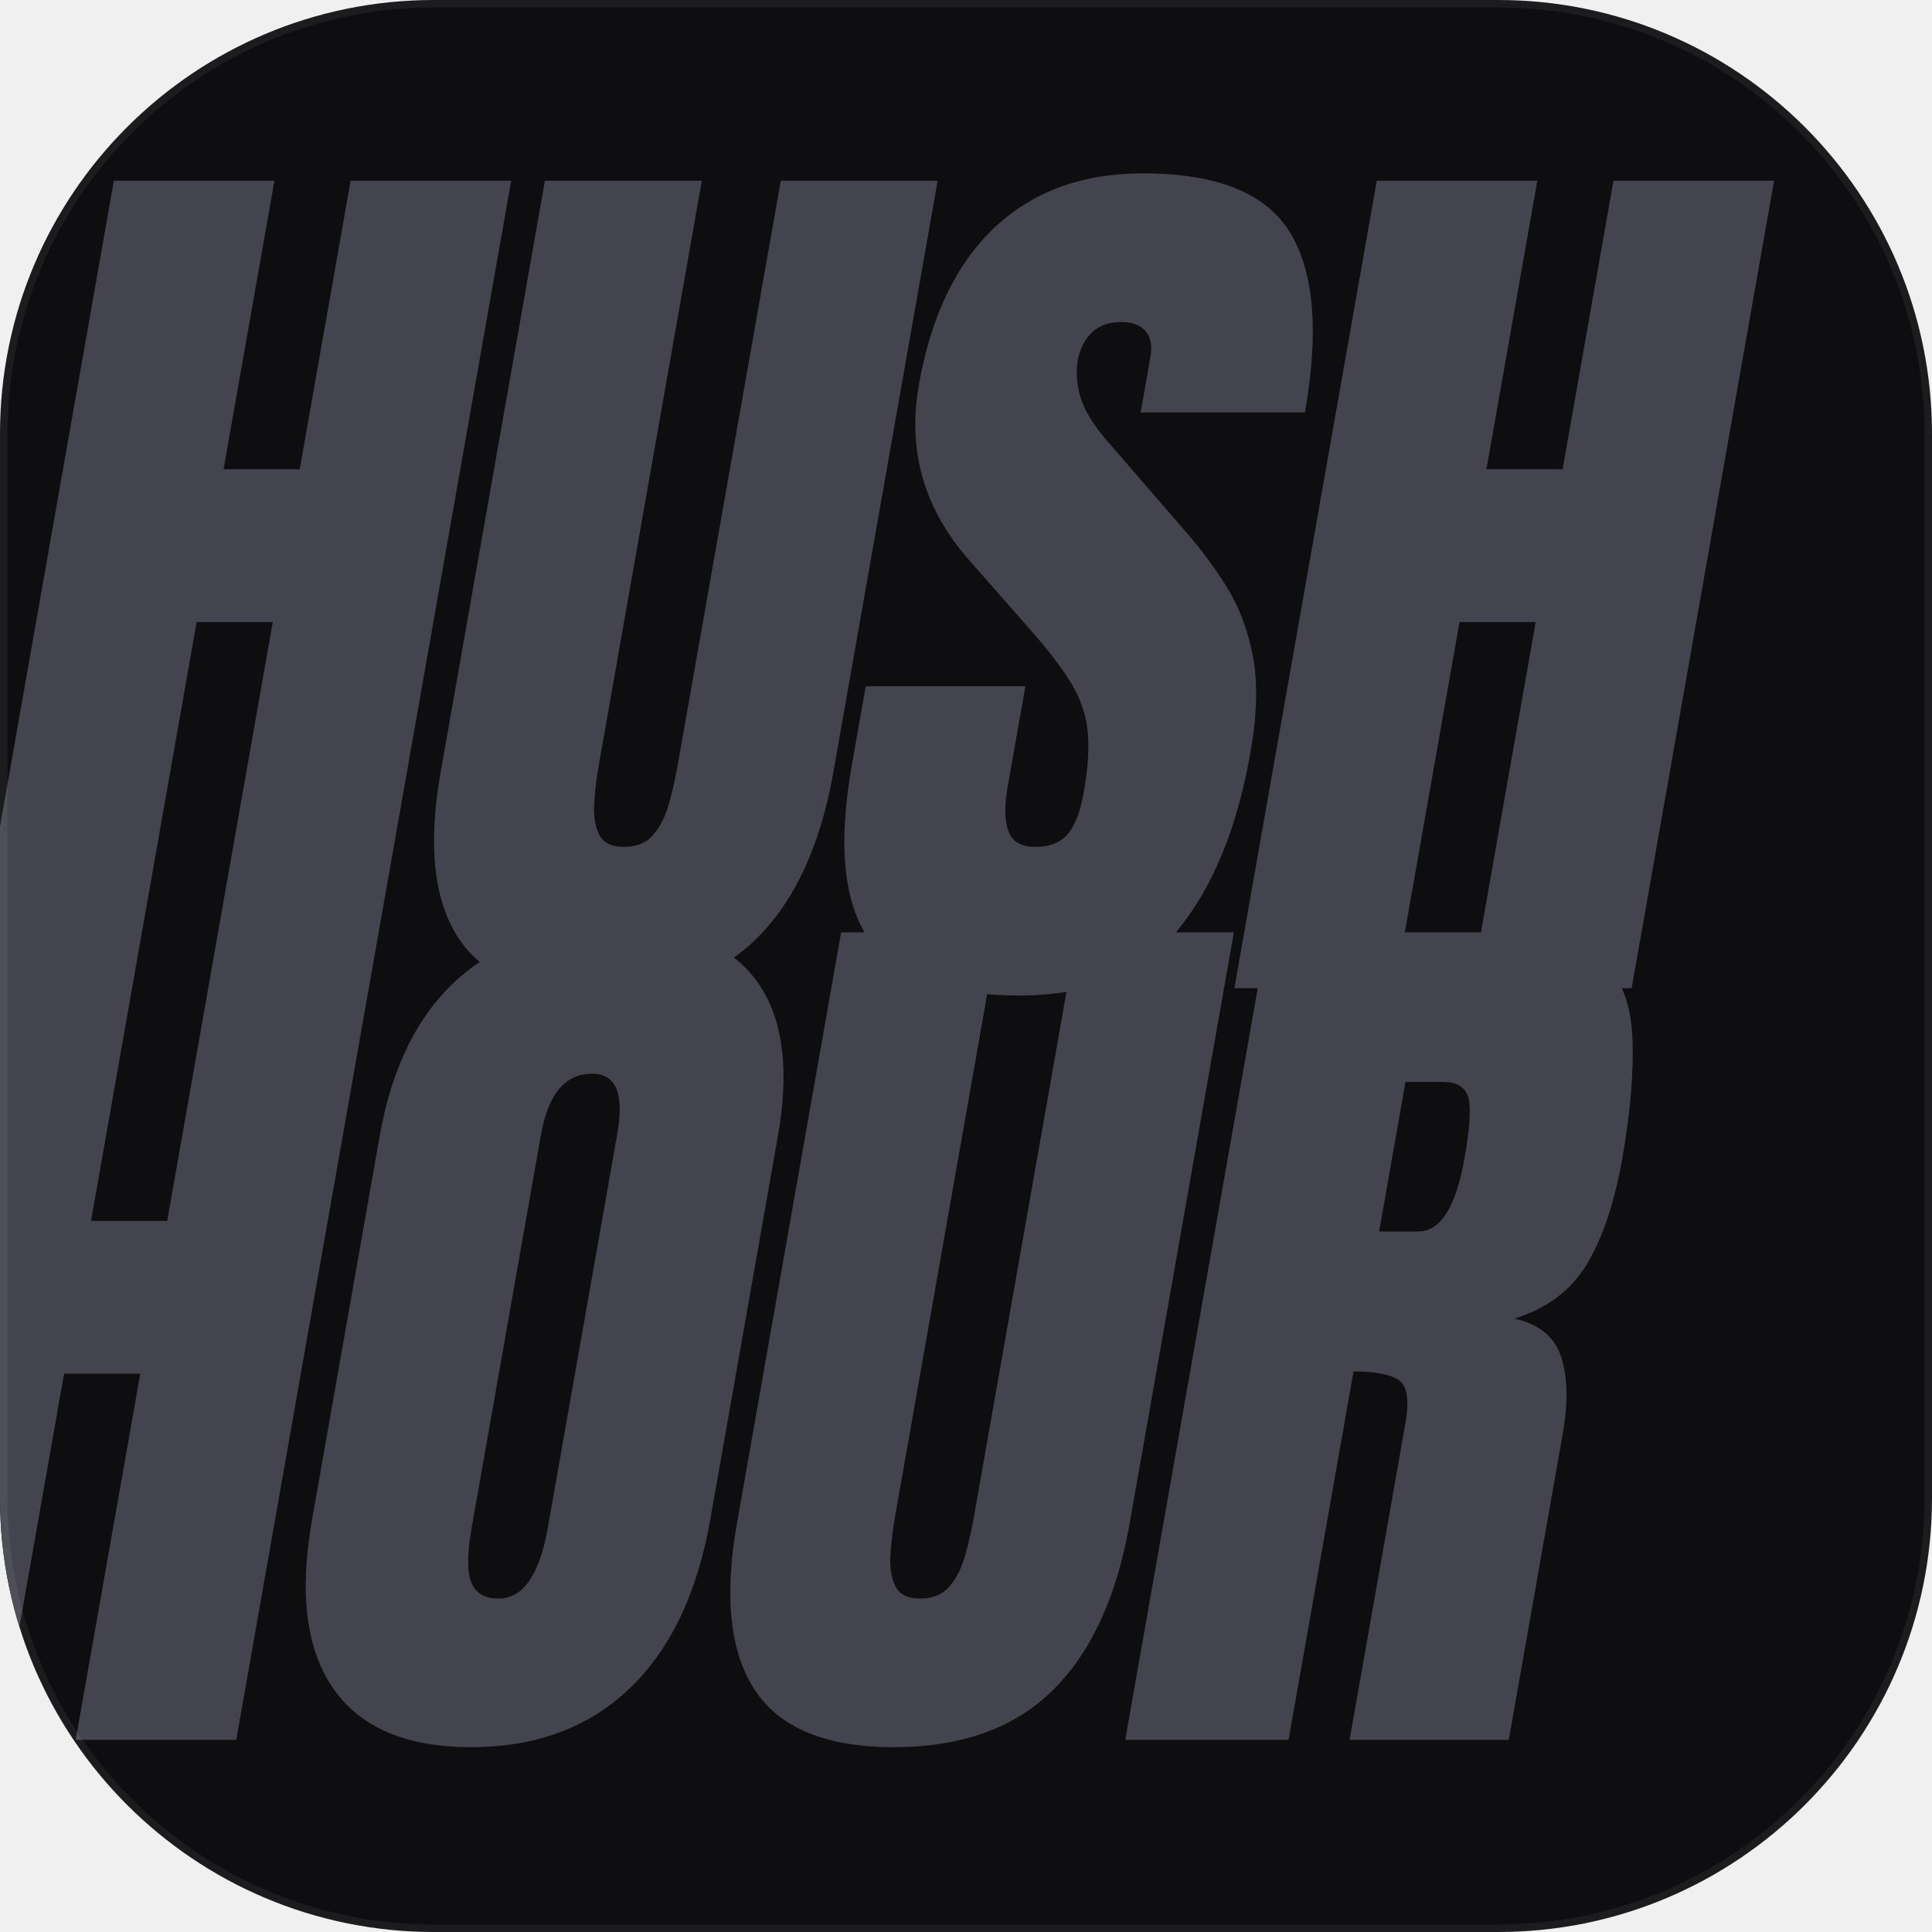
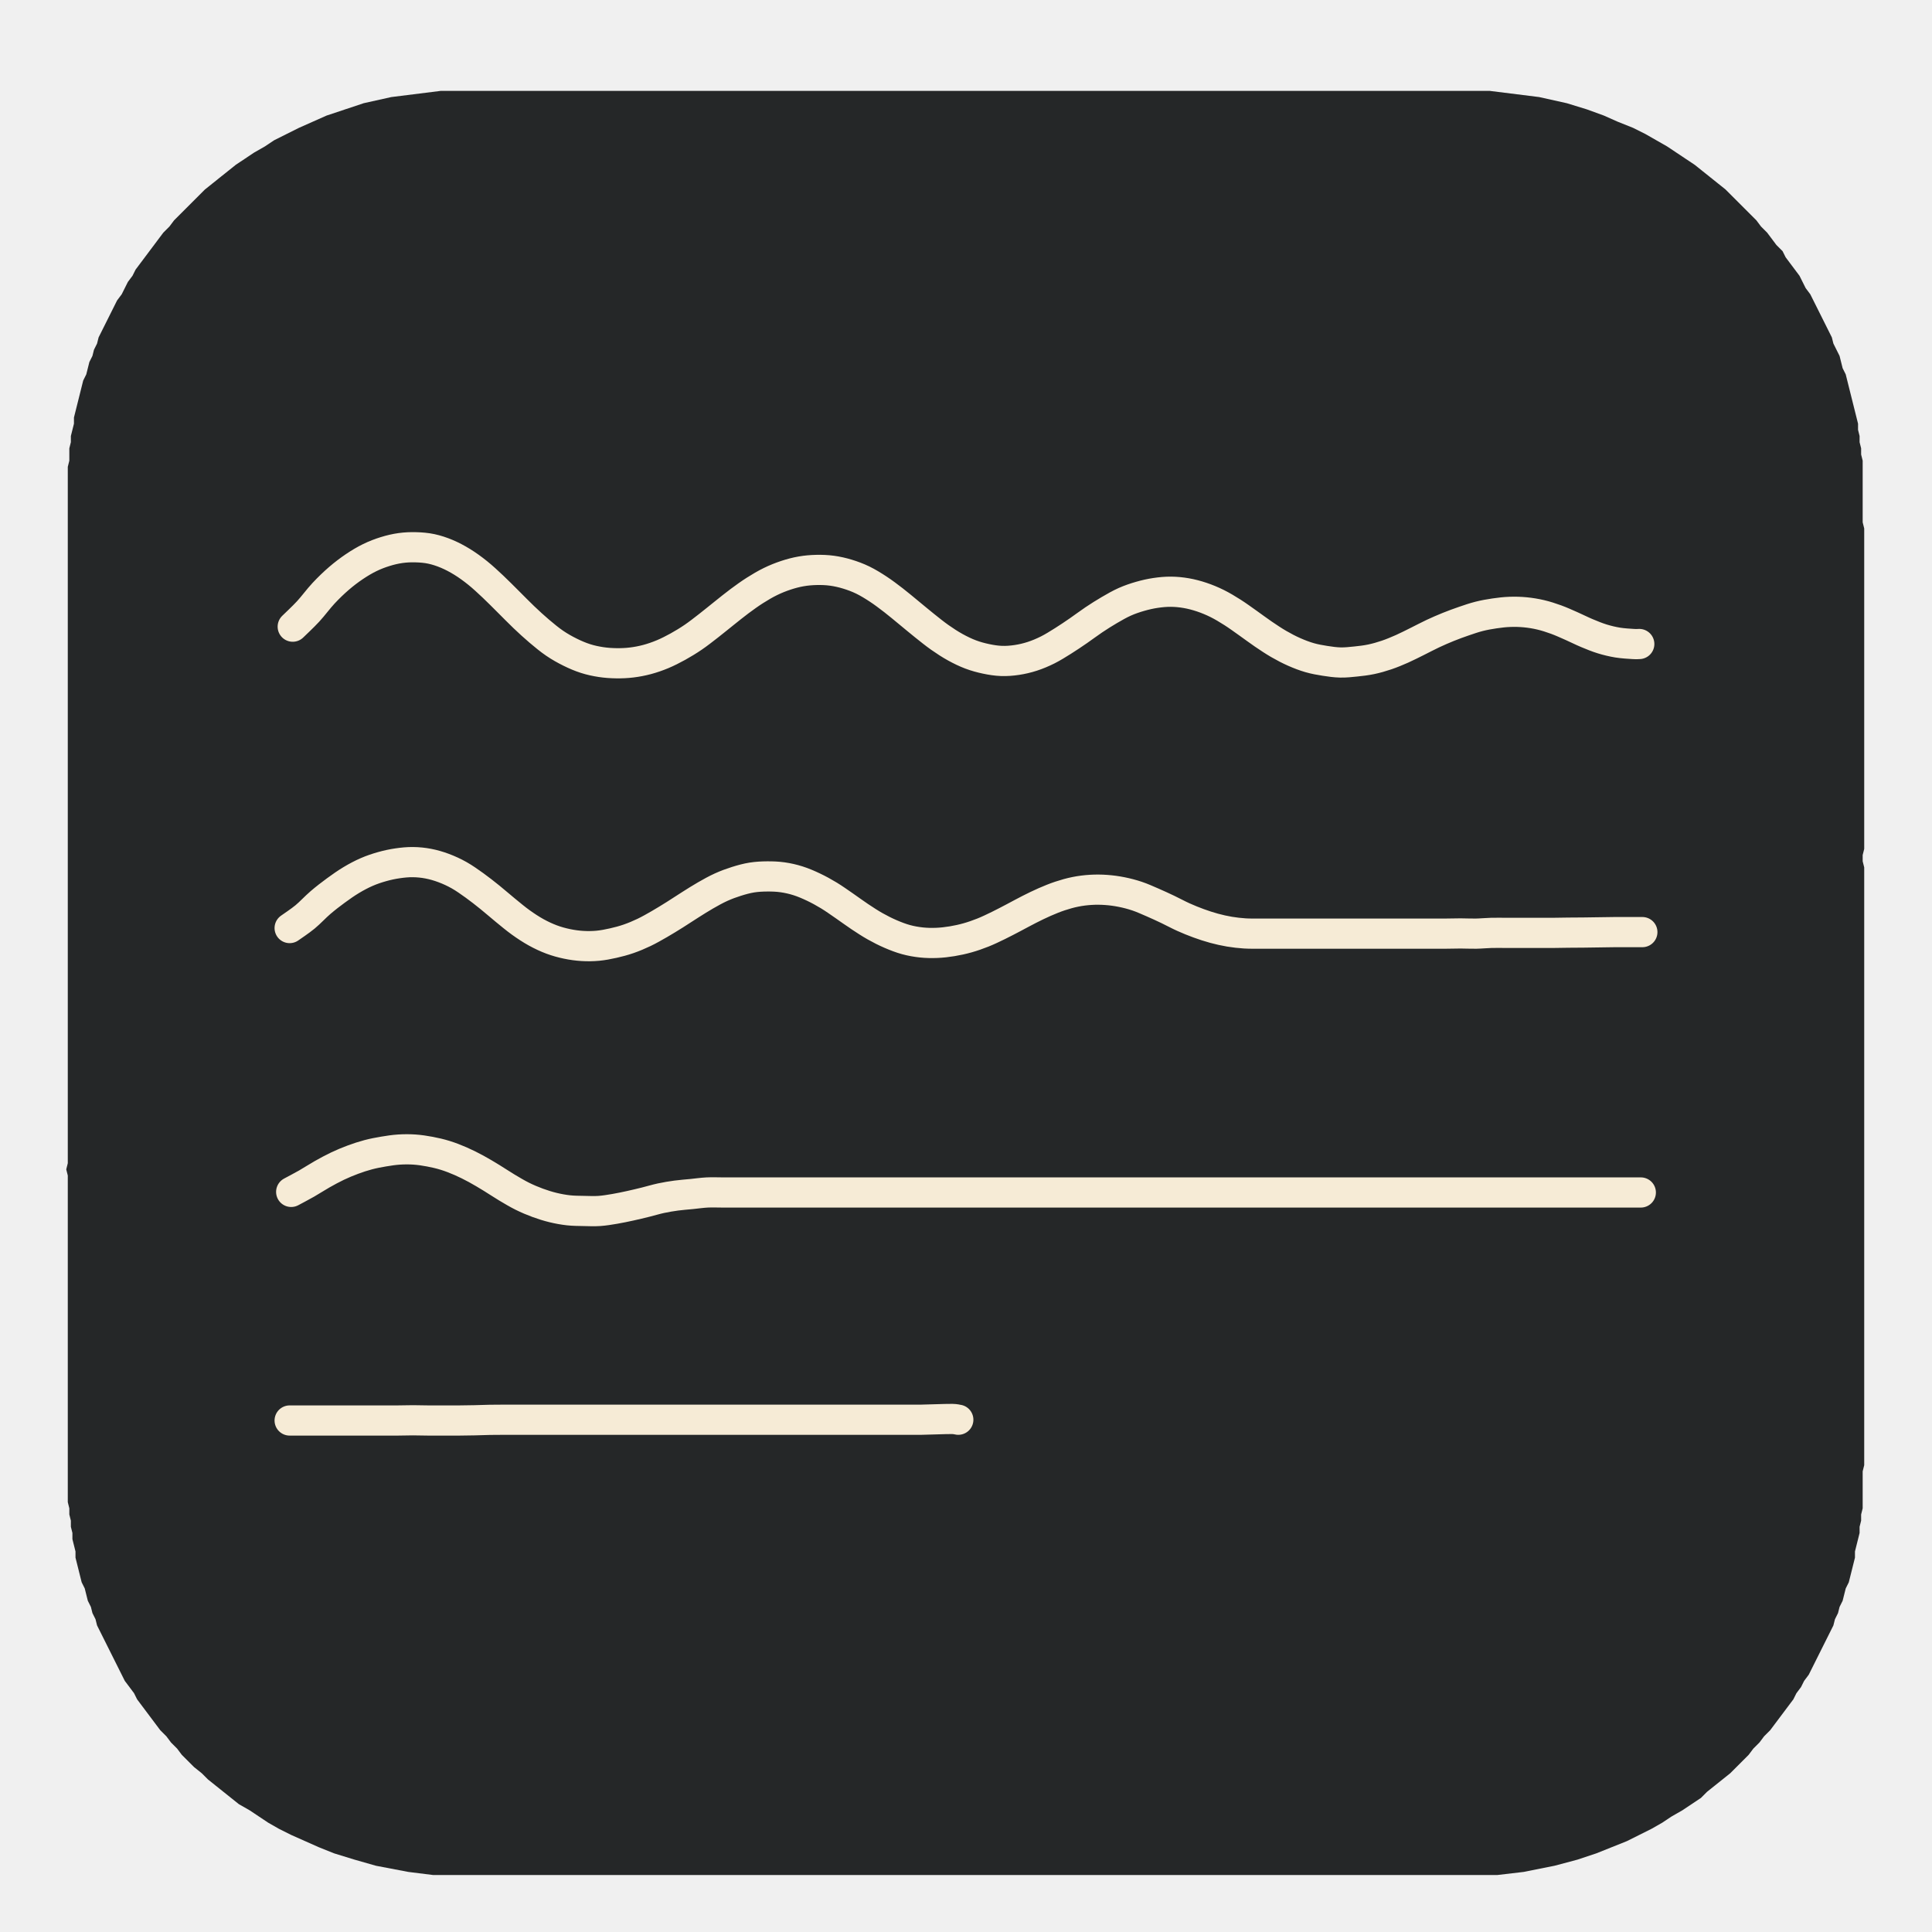
- <svg xmlns="http://www.w3.org/2000/svg" width="512" height="512" viewBox="0 0 512 512">
-   <defs>
-     <clipPath id="t">
-       <rect width="512" height="512" rx="115" />
-     </clipPath>
-   </defs>
-   <rect width="512" height="512" rx="115" fill="#0E0E10" />
-   <path clip-path="url(#t)" fill="#44444E" d="M 35,261.87 H -7.55 L 30.18,47.89 H 72.73 L 59.25,124.36 H 79.43 L 92.92,47.89 h 42.55 L 97.74,261.87 H 55.18 L 72.29,164.85 H 52.11 Z m 123.38,1.95 v 0 q -26.75,0 -36.75,-15.02 -10,-15.01 -4.85,-44.19 v 0 L 144.41,47.89 h 41.58 l -27.33,155.02 q -0.94,5.34 -1.2,10.27 -0.26,4.92 1.37,8.08 1.63,3.17 6.49,3.17 v 0 q 4.99,0 7.72,-3.11 2.74,-3.1 4.16,-8.08 1.43,-4.99 2.37,-10.33 v 0 L 206.91,47.89 h 41.58 l -27.64,156.72 q -5.14,29.18 -20.43,44.19 -15.3,15.02 -42.04,15.02 z m 111.8,0 v 0 q -29.3,0 -39.68,-14.59 -10.38,-14.59 -4.76,-46.45 v 0 l 3.69,-20.91 h 42.31 l -4.72,26.75 q -1.3,7.42 0.2,11.61 1.51,4.2 7.11,4.2 v 0 q 5.83,0 8.68,-3.41 2.85,-3.4 4.22,-11.18 v 0 q 1.74,-9.85 0.96,-16.48 -0.77,-6.63 -4.51,-12.64 -3.75,-6.02 -10.84,-14.05 v 0 l -16,-18.23 Q 238.9,128.13 243.51,101.99 v 0 q 4.83,-27.35 20.06,-41.7 15.24,-14.35 39.31,-14.35 v 0 q 29.42,0 39,15.69 9.57,15.68 3.94,47.66 v 0 h -43.53 l 2.59,-14.71 q 0.77,-4.38 -1.29,-6.81 -2.06,-2.43 -6.32,-2.43 v 0 q -5.1,0 -7.98,2.85 -2.87,2.86 -3.67,7.36 v 0 q -0.79,4.5 0.72,9.72 1.51,5.23 7.48,12.04 v 0 l 20.5,23.71 q 6.18,7.05 10.99,14.89 4.82,7.85 6.76,18.24 1.93,10.4 -0.7,25.35 v 0 q -5.32,30.15 -19.46,47.24 -14.13,17.08 -41.73,17.08 z m 99.5,-1.95 H 327.12 L 364.86,47.89 h 42.55 l -13.49,76.47 h 20.19 l 13.48,-76.47 h 42.56 l -37.74,213.98 h -42.55 l 17.11,-97.02 H 386.79 Z M -0.12,461.07 H -42.68 L -4.95,247.09 h 42.56 l -13.49,76.47 h 20.19 l 13.48,-76.47 h 42.55 L 62.61,461.07 H 20.06 L 37.17,364.05 H 16.98 Z m 124.95,1.95 v 0 q -25.65,0 -36.47,-15.5 -10.83,-15.51 -5.66,-44.81 v 0 l 17.92,-101.64 q 4.85,-27.48 20.79,-41.7 15.94,-14.23 41.84,-14.23 v 0 q 25.9,0 36.82,14.23 10.93,14.22 6.08,41.7 v 0 l -17.92,101.64 q -5.16,29.3 -21.45,44.81 -16.29,15.5 -41.95,15.5 z m 7.31,-39.39 v 0 q 9.73,0 13.05,-18.85 v 0 l 18.42,-104.44 q 2.78,-15.8 -6.7,-15.8 v 0 q -10.7,0 -13.55,16.17 v 0 l -18.39,104.31 q -1.76,9.97 -0.09,14.29 1.67,4.32 7.26,4.32 z m 104.74,39.39 v 0 q -26.75,0 -36.75,-15.02 -9.99,-15.01 -4.85,-44.19 v 0 l 27.63,-156.72 h 41.59 l -27.34,155.02 q -0.94,5.34 -1.2,10.27 -0.26,4.92 1.37,8.08 1.63,3.17 6.49,3.17 v 0 q 4.99,0 7.72,-3.11 2.74,-3.1 4.16,-8.08 1.43,-4.99 2.37,-10.33 v 0 l 27.34,-155.02 h 41.58 l -27.64,156.72 q -5.14,29.18 -20.43,44.19 -15.29,15.02 -42.04,15.02 z m 104.6,-1.95 H 298.2 l 37.73,-213.98 h 65.66 q 16.41,0 23.48,7.48 7.07,7.47 7.56,20.91 0.49,13.43 -2.71,31.55 v 0 q -3.08,17.51 -9.37,27.96 -6.28,10.46 -19.26,14.47 v 0 q 9.72,2.07 12.39,10.03 2.67,7.96 0.44,20.61 v 0 l -14.28,80.97 h -42.19 l 14.78,-83.77 q 1.65,-9.36 -1.79,-11.61 -3.43,-2.25 -11.94,-2.25 v 0 z m 30.99,-174.35 -6.99,39.64 h 10.34 q 8.87,0 12.28,-19.33 v 0 q 2.21,-12.52 0.95,-16.42 -1.26,-3.89 -6.61,-3.89 v 0 z" />
-   <rect x="1" y="1" width="510" height="510" rx="114" fill="none" stroke="#FFFFFF" stroke-opacity="0.06" stroke-width="2" />
+ <svg xmlns="http://www.w3.org/2000/svg" width="512" height="512" viewBox="0 0 512 512" role="img" aria-labelledby="title">
+   <path fill="#252728" d="M 116.772 24.089 L 103.707 25.722 L 96.357 27.356 L 91.458 28.989 L 86.558 30.622 L 82.884 32.255 L 79.209 33.888 L 75.943 35.522 L 72.676 37.155 L 70.226 38.788 L 67.368 40.421 L 64.919 42.054 L 62.469 43.687 L 60.427 45.321 L 58.386 46.954 L 56.344 48.587 L 54.303 50.220 L 52.670 51.853 L 51.037 53.486 L 49.404 55.120 L 47.770 56.753 L 46.137 58.386 L 44.912 60.019 L 43.279 61.652 L 42.054 63.285 L 40.829 64.919 L 39.604 66.552 L 38.380 68.185 L 37.155 69.818 L 35.930 71.451 L 35.113 73.085 L 33.888 74.718 L 33.072 76.351 L 32.255 77.984 L 31.030 79.617 L 30.214 81.250 L 29.397 82.884 L 28.581 84.517 L 27.764 86.150 L 26.947 87.783 L 26.131 89.416 L 25.722 91.049 L 24.906 92.683 L 24.498 94.316 L 23.681 95.949 L 23.273 97.582 L 22.864 99.215 L 22.048 100.848 L 21.640 102.482 L 21.231 104.115 L 20.823 105.748 L 20.415 107.381 L 20.006 109.014 L 19.598 110.648 L 19.598 112.281 L 19.190 113.914 L 18.781 115.547 L 18.781 117.180 L 18.373 118.813 L 18.373 120.447 L 18.373 122.080 L 17.965 123.713 L 17.965 125.346 L 17.965 126.979 L 17.965 128.612 L 17.965 130.246 L 17.965 131.879 L 17.965 133.512 L 17.965 135.145 L 17.965 136.778 L 17.965 138.411 L 17.965 140.045 L 17.965 141.678 L 17.965 143.311 L 17.965 144.944 L 17.965 146.577 L 17.965 148.211 L 17.965 149.844 L 17.965 151.477 L 17.965 153.110 L 17.965 154.743 L 17.965 156.376 L 17.965 158.010 L 17.965 159.643 L 17.965 161.276 L 17.965 162.909 L 17.965 164.542 L 17.965 166.175 L 17.965 167.809 L 17.965 169.442 L 17.965 171.075 L 17.965 172.708 L 17.965 174.341 L 17.965 175.974 L 17.965 177.608 L 17.965 179.241 L 17.965 180.874 L 17.965 182.507 L 17.965 184.140 L 17.965 185.774 L 17.965 187.407 L 17.965 189.040 L 17.965 190.673 L 17.965 192.306 L 17.965 193.939 L 17.965 195.573 L 17.965 197.206 L 17.965 198.839 L 17.965 200.472 L 17.965 202.105 L 17.965 203.738 L 17.965 205.372 L 17.965 207.005 L 17.965 208.638 L 17.965 210.271 L 17.965 211.904 L 17.965 213.537 L 17.965 215.171 L 17.965 216.804 L 17.965 218.437 L 17.965 220.070 L 17.965 221.703 L 17.965 223.337 L 17.965 224.970 L 17.965 226.603 L 17.965 228.236 L 17.965 229.869 L 17.965 231.502 L 17.965 233.136 L 17.965 234.769 L 17.965 236.402 L 17.965 238.035 L 17.965 239.668 L 17.965 241.301 L 17.965 242.935 L 17.965 244.568 L 17.965 246.201 L 17.965 247.834 L 17.965 249.467 L 17.965 251.100 L 17.965 252.734 L 17.965 254.367 L 17.965 256.000 L 17.965 257.633 L 17.965 259.266 L 17.965 260.900 L 17.965 262.533 L 17.965 264.166 L 17.965 265.799 L 17.965 267.432 L 17.965 269.065 L 17.965 270.699 L 17.965 272.332 L 17.965 273.965 L 17.965 275.598 L 17.965 277.231 L 17.965 278.864 L 17.965 280.498 L 17.965 282.131 L 17.965 283.764 L 17.965 285.397 L 17.965 287.030 L 17.965 288.663 L 17.965 290.297 L 17.965 291.930 L 17.965 293.563 L 17.965 295.196 L 17.965 296.829 L 17.965 298.463 L 17.965 300.096 L 17.965 301.729 L 17.965 303.362 L 17.965 304.995 L 17.965 306.628 L 17.965 308.262 L 17.557 309.895 L 17.965 311.528 L 17.965 313.161 L 17.965 314.794 L 17.965 316.427 L 17.965 318.061 L 17.965 319.694 L 17.965 321.327 L 17.965 322.960 L 17.965 324.593 L 17.965 326.226 L 17.965 327.860 L 17.965 329.493 L 17.965 331.126 L 17.965 332.759 L 17.965 334.392 L 17.965 336.026 L 17.965 337.659 L 17.965 339.292 L 17.965 340.925 L 17.965 342.558 L 17.965 344.191 L 17.965 345.825 L 17.965 347.458 L 17.965 349.091 L 17.965 350.724 L 17.965 352.357 L 17.965 353.990 L 17.965 355.624 L 17.965 357.257 L 17.965 358.890 L 17.965 360.523 L 17.965 362.156 L 17.965 363.789 L 17.965 365.423 L 17.965 367.056 L 17.965 368.689 L 17.965 370.322 L 17.965 371.955 L 17.965 373.589 L 17.965 375.222 L 17.965 376.855 L 17.965 378.488 L 17.965 380.121 L 17.965 381.754 L 17.965 383.388 L 17.965 385.021 L 17.965 386.654 L 17.965 388.287 L 17.965 389.920 L 17.965 391.553 L 17.965 393.187 L 17.965 394.820 L 17.965 396.453 L 17.965 398.086 L 18.373 399.719 L 18.373 401.352 L 18.781 402.986 L 18.781 404.619 L 19.190 406.252 L 19.190 407.885 L 19.598 409.518 L 20.006 411.152 L 20.006 412.785 L 20.415 414.418 L 20.823 416.051 L 21.231 417.684 L 21.640 419.317 L 22.456 420.951 L 22.864 422.584 L 23.273 424.217 L 24.089 425.850 L 24.498 427.483 L 25.314 429.116 L 25.722 430.750 L 26.539 432.383 L 27.356 434.016 L 28.172 435.649 L 28.989 437.282 L 29.805 438.915 L 30.622 440.549 L 31.439 442.182 L 32.255 443.815 L 33.072 445.448 L 34.297 447.081 L 35.522 448.715 L 36.338 450.348 L 37.563 451.981 L 38.788 453.614 L 40.013 455.247 L 41.238 456.880 L 42.463 458.514 L 44.096 460.147 L 45.321 461.780 L 46.954 463.413 L 48.179 465.046 L 49.812 466.679 L 51.445 468.313 L 53.486 469.946 L 55.120 471.579 L 57.161 473.212 L 59.203 474.845 L 61.244 476.478 L 63.285 478.112 L 66.144 479.745 L 68.593 481.378 L 71.043 483.011 L 73.901 484.644 L 77.167 486.278 L 80.842 487.911 L 84.517 489.544 L 88.600 491.177 L 93.907 492.810 L 99.624 494.443 L 108.198 496.077 L 114.730 496.893 L 396.861 496.893 L 403.802 496.077 L 411.968 494.443 L 418.093 492.810 L 422.992 491.177 L 427.075 489.544 L 431.158 487.911 L 434.424 486.278 L 437.691 484.644 L 440.549 483.011 L 442.998 481.378 L 445.856 479.745 L 448.306 478.112 L 450.756 476.478 L 452.389 474.845 L 454.431 473.212 L 456.472 471.579 L 458.514 469.946 L 460.147 468.313 L 461.780 466.679 L 463.413 465.046 L 464.638 463.413 L 466.271 461.780 L 467.496 460.147 L 469.129 458.514 L 470.354 456.880 L 471.579 455.247 L 472.804 453.614 L 474.029 451.981 L 475.254 450.348 L 476.070 448.715 L 477.295 447.081 L 478.112 445.448 L 479.337 443.815 L 480.153 442.182 L 480.970 440.549 L 481.786 438.915 L 482.603 437.282 L 483.419 435.649 L 484.236 434.016 L 485.053 432.383 L 485.869 430.750 L 486.278 429.116 L 487.094 427.483 L 487.502 425.850 L 488.319 424.217 L 488.727 422.584 L 489.136 420.951 L 489.952 419.317 L 490.360 417.684 L 490.769 416.051 L 491.177 414.418 L 491.585 412.785 L 491.585 411.152 L 491.994 409.518 L 492.402 407.885 L 492.810 406.252 L 492.810 404.619 L 493.219 402.986 L 493.219 401.352 L 493.627 399.719 L 493.627 398.086 L 493.627 396.453 L 493.627 394.820 L 493.627 393.187 L 493.627 391.553 L 493.627 389.920 L 494.035 388.287 L 494.035 386.654 L 494.035 385.021 L 494.035 383.388 L 494.035 381.754 L 494.035 380.121 L 494.035 378.488 L 494.035 376.855 L 494.035 375.222 L 494.035 373.589 L 494.035 371.955 L 494.035 370.322 L 494.035 368.689 L 494.035 367.056 L 494.035 365.423 L 494.035 363.789 L 494.035 362.156 L 494.035 360.523 L 494.035 358.890 L 494.035 357.257 L 494.035 355.624 L 494.035 353.990 L 494.035 352.357 L 494.035 350.724 L 494.035 349.091 L 494.035 347.458 L 494.035 345.825 L 494.035 344.191 L 494.035 342.558 L 494.035 340.925 L 494.035 339.292 L 494.035 337.659 L 494.035 336.026 L 494.035 334.392 L 494.035 332.759 L 494.035 331.126 L 494.035 329.493 L 494.035 327.860 L 494.035 326.226 L 494.035 324.593 L 494.035 322.960 L 494.035 321.327 L 494.035 319.694 L 494.035 318.061 L 494.035 316.427 L 494.035 314.794 L 494.035 313.161 L 494.035 311.528 L 494.035 309.895 L 494.035 308.262 L 494.035 306.628 L 494.035 304.995 L 494.035 303.362 L 494.035 301.729 L 494.035 300.096 L 494.035 298.463 L 494.035 296.829 L 494.035 295.196 L 494.035 293.563 L 494.035 291.930 L 494.035 290.297 L 494.035 288.663 L 494.035 287.030 L 494.035 285.397 L 494.035 283.764 L 494.035 282.131 L 494.035 280.498 L 494.035 278.864 L 494.035 277.231 L 494.035 275.598 L 494.035 273.965 L 494.035 272.332 L 494.035 270.699 L 494.035 269.065 L 494.035 267.432 L 494.035 265.799 L 494.035 264.166 L 494.035 262.533 L 494.035 260.900 L 494.035 259.266 L 494.035 257.633 L 494.035 256.000 L 494.035 254.367 L 494.035 252.734 L 494.035 251.100 L 494.035 249.467 L 494.035 247.834 L 494.035 246.201 L 494.035 244.568 L 494.035 242.935 L 494.035 241.301 L 494.035 239.668 L 494.035 238.035 L 494.035 236.402 L 494.035 234.769 L 494.035 233.136 L 494.035 231.502 L 494.035 229.869 L 493.627 228.236 L 493.627 226.603 L 494.035 224.970 L 494.035 223.337 L 494.035 221.703 L 494.035 220.070 L 494.035 218.437 L 494.035 216.804 L 494.035 215.171 L 494.035 213.537 L 494.035 211.904 L 494.035 210.271 L 494.035 208.638 L 494.035 207.005 L 494.035 205.372 L 494.035 203.738 L 494.035 202.105 L 494.035 200.472 L 494.035 198.839 L 494.035 197.206 L 494.035 195.573 L 494.035 193.939 L 494.035 192.306 L 494.035 190.673 L 494.035 189.040 L 494.035 187.407 L 494.035 185.774 L 494.035 184.140 L 494.035 182.507 L 494.035 180.874 L 494.035 179.241 L 494.035 177.608 L 494.035 175.974 L 494.035 174.341 L 494.035 172.708 L 494.035 171.075 L 494.035 169.442 L 494.035 167.809 L 494.035 166.175 L 494.035 164.542 L 494.035 162.909 L 494.035 161.276 L 494.035 159.643 L 494.035 158.010 L 494.035 156.376 L 494.035 154.743 L 494.035 153.110 L 494.035 151.477 L 494.035 149.844 L 494.035 148.211 L 494.035 146.577 L 494.035 144.944 L 494.035 143.311 L 494.035 141.678 L 494.035 140.045 L 493.627 138.411 L 493.627 136.778 L 493.627 135.145 L 493.627 133.512 L 493.627 131.879 L 493.627 130.246 L 493.627 128.612 L 493.627 126.979 L 493.627 125.346 L 493.627 123.713 L 493.627 122.080 L 493.219 120.447 L 493.219 118.813 L 492.810 117.180 L 492.810 115.547 L 492.402 113.914 L 492.402 112.281 L 491.994 110.648 L 491.585 109.014 L 491.177 107.381 L 490.769 105.748 L 490.360 104.115 L 489.952 102.482 L 489.544 100.848 L 489.136 99.215 L 488.319 97.582 L 487.911 95.949 L 487.502 94.316 L 486.686 92.683 L 485.869 91.049 L 485.461 89.416 L 484.644 87.783 L 483.828 86.150 L 483.011 84.517 L 482.195 82.884 L 481.378 81.250 L 480.561 79.617 L 479.745 77.984 L 478.520 76.351 L 477.703 74.718 L 476.887 73.085 L 475.662 71.451 L 474.437 69.818 L 473.212 68.185 L 472.396 66.552 L 470.762 64.919 L 469.537 63.285 L 468.313 61.652 L 466.679 60.019 L 465.455 58.386 L 463.821 56.753 L 462.188 55.120 L 460.555 53.486 L 458.922 51.853 L 457.289 50.220 L 455.247 48.587 L 453.206 46.954 L 451.164 45.321 L 449.123 43.687 L 446.673 42.054 L 444.223 40.421 L 441.774 38.788 L 438.915 37.155 L 436.057 35.522 L 432.791 33.888 L 428.708 32.255 L 425.033 30.622 L 420.542 28.989 L 415.234 27.356 L 407.885 25.722 L 394.820 24.089 Z" />
+   <g fill="none" stroke="#F6EBD6" stroke-width="8.0" stroke-linecap="round" stroke-linejoin="round">
+     <path d="M 77.576 166.073 C 78.256 165.400 80.298 163.509 81.659 162.034 C 83.020 160.559 84.381 158.680 85.742 157.222 C 87.103 155.764 88.464 154.461 89.825 153.285 C 91.186 152.109 92.547 151.083 93.907 150.165 C 95.268 149.246 96.629 148.439 97.990 147.773 C 99.351 147.107 100.712 146.592 102.073 146.169 C 103.434 145.746 104.795 145.425 106.156 145.236 C 107.517 145.046 108.878 144.993 110.239 145.032 C 111.600 145.071 112.961 145.177 114.322 145.469 C 115.683 145.761 117.044 146.208 118.405 146.781 C 119.766 147.355 121.127 148.070 122.488 148.910 C 123.849 149.751 125.210 150.733 126.571 151.827 C 127.932 152.920 129.293 154.194 130.654 155.472 C 132.015 156.751 133.376 158.151 134.737 159.497 C 136.098 160.843 137.459 162.258 138.820 163.551 C 140.181 164.844 141.542 166.103 142.903 167.254 C 144.264 168.406 145.625 169.534 146.986 170.463 C 148.347 171.391 149.708 172.149 151.069 172.825 C 152.430 173.500 153.791 174.079 155.152 174.516 C 156.512 174.954 157.873 175.241 159.234 175.450 C 160.595 175.659 161.956 175.751 163.317 175.770 C 164.678 175.790 166.039 175.731 167.400 175.566 C 168.761 175.401 170.122 175.143 171.483 174.779 C 172.844 174.414 174.205 173.948 175.566 173.379 C 176.927 172.810 178.288 172.120 179.649 171.367 C 181.010 170.613 182.371 169.787 183.732 168.859 C 185.093 167.930 186.454 166.851 187.815 165.796 C 189.176 164.742 190.537 163.609 191.898 162.530 C 193.259 161.451 194.620 160.333 195.981 159.322 C 197.342 158.311 198.703 157.329 200.064 156.464 C 201.425 155.599 202.786 154.797 204.147 154.131 C 205.508 153.465 206.869 152.920 208.230 152.468 C 209.591 152.016 210.952 151.657 212.313 151.419 C 213.674 151.180 215.035 151.069 216.396 151.039 C 217.757 151.010 219.117 151.059 220.478 151.244 C 221.839 151.428 223.200 151.734 224.561 152.148 C 225.922 152.561 227.283 153.061 228.644 153.722 C 230.005 154.384 231.366 155.220 232.727 156.114 C 234.088 157.008 235.449 158.039 236.810 159.089 C 238.171 160.139 239.532 161.300 240.893 162.413 C 242.254 163.526 243.615 164.683 244.976 165.767 C 246.337 166.851 247.698 167.959 249.059 168.917 C 250.420 169.874 251.781 170.759 253.142 171.512 C 254.503 172.266 255.864 172.922 257.225 173.437 C 258.586 173.952 259.947 174.317 261.308 174.604 C 262.669 174.891 264.030 175.109 265.391 175.158 C 266.752 175.207 268.113 175.100 269.474 174.895 C 270.835 174.691 272.196 174.375 273.557 173.933 C 274.918 173.491 276.279 172.922 277.640 172.242 C 279.001 171.561 280.362 170.701 281.722 169.850 C 283.083 168.999 284.444 168.071 285.805 167.138 C 287.166 166.205 288.527 165.160 289.888 164.251 C 291.249 163.342 292.610 162.476 293.971 161.684 C 295.332 160.892 296.693 160.105 298.054 159.497 C 299.415 158.889 300.776 158.432 302.137 158.039 C 303.498 157.645 304.859 157.339 306.220 157.135 C 307.581 156.931 308.942 156.804 310.303 156.814 C 311.664 156.824 313.025 156.955 314.386 157.193 C 315.747 157.431 317.108 157.786 318.469 158.243 C 319.830 158.700 321.191 159.259 322.552 159.934 C 323.913 160.610 325.274 161.431 326.635 162.297 C 327.996 163.162 329.357 164.168 330.718 165.126 C 332.079 166.083 333.440 167.118 334.801 168.042 C 336.162 168.965 337.523 169.879 338.884 170.667 C 340.245 171.454 341.606 172.164 342.967 172.766 C 344.327 173.369 345.688 173.889 347.049 174.283 C 348.410 174.677 349.771 174.915 351.132 175.129 C 352.493 175.343 353.854 175.537 355.215 175.566 C 356.576 175.595 357.937 175.445 359.298 175.304 C 360.659 175.163 362.020 175.007 363.381 174.720 C 364.742 174.434 366.103 174.045 367.464 173.583 C 368.825 173.121 370.186 172.553 371.547 171.950 C 372.908 171.347 374.269 170.638 375.630 169.967 C 376.991 169.296 378.352 168.562 379.713 167.925 C 381.074 167.289 382.435 166.696 383.796 166.146 C 385.157 165.597 386.518 165.096 387.879 164.630 C 389.240 164.163 390.601 163.692 391.962 163.347 C 393.323 163.001 394.684 162.758 396.045 162.559 C 397.406 162.360 398.767 162.199 400.128 162.151 C 401.489 162.102 402.850 162.136 404.211 162.267 C 405.572 162.399 406.932 162.617 408.293 162.938 C 409.654 163.259 411.015 163.697 412.376 164.192 C 413.737 164.688 415.098 165.315 416.459 165.913 C 417.820 166.511 419.181 167.211 420.542 167.779 C 421.903 168.348 423.264 168.907 424.625 169.325 C 425.986 169.743 427.347 170.064 428.708 170.288 C 430.069 170.511 431.838 170.603 432.791 170.667 C 433.744 170.730 434.152 170.667 434.424 170.667" />
+     <path d="M 76.759 245.946 C 77.440 245.454 79.481 244.117 80.842 242.993 C 82.203 241.869 83.564 240.368 84.925 239.202 C 86.286 238.035 87.647 236.990 89.008 235.994 C 90.369 234.997 91.730 234.040 93.091 233.223 C 94.452 232.406 95.813 231.687 97.174 231.094 C 98.535 230.501 99.896 230.049 101.257 229.665 C 102.618 229.281 103.979 228.989 105.340 228.790 C 106.701 228.591 108.062 228.455 109.423 228.469 C 110.784 228.484 112.145 228.615 113.506 228.878 C 114.867 229.140 116.228 229.534 117.589 230.044 C 118.949 230.555 120.310 231.172 121.671 231.940 C 123.032 232.708 124.393 233.675 125.754 234.652 C 127.115 235.629 128.476 236.708 129.837 237.802 C 131.198 238.895 132.559 240.106 133.920 241.214 C 135.281 242.322 136.642 243.474 138.003 244.451 C 139.364 245.428 140.725 246.322 142.086 247.076 C 143.447 247.829 144.808 248.461 146.169 248.972 C 147.530 249.482 148.891 249.851 150.252 250.138 C 151.613 250.425 152.974 250.610 154.335 250.692 C 155.696 250.775 157.057 250.760 158.418 250.634 C 159.779 250.507 161.140 250.240 162.501 249.934 C 163.862 249.628 165.223 249.268 166.584 248.797 C 167.945 248.325 169.306 247.756 170.667 247.105 C 172.028 246.454 173.389 245.671 174.750 244.889 C 176.111 244.106 177.472 243.260 178.833 242.410 C 180.194 241.559 181.554 240.640 182.915 239.785 C 184.276 238.929 185.637 238.055 186.998 237.277 C 188.359 236.499 189.720 235.736 191.081 235.119 C 192.442 234.501 193.803 234.001 195.164 233.573 C 196.525 233.145 197.886 232.771 199.247 232.552 C 200.608 232.334 201.969 232.270 203.330 232.261 C 204.691 232.251 206.052 232.300 207.413 232.494 C 208.774 232.688 210.135 232.995 211.496 233.427 C 212.857 233.860 214.218 234.443 215.579 235.090 C 216.940 235.736 218.301 236.480 219.662 237.306 C 221.023 238.132 222.384 239.114 223.745 240.047 C 225.106 240.981 226.467 242.001 227.828 242.905 C 229.189 243.810 230.550 244.704 231.911 245.472 C 233.272 246.240 234.633 246.925 235.994 247.513 C 237.355 248.101 238.716 248.626 240.077 249.001 C 241.438 249.375 242.799 249.613 244.159 249.759 C 245.520 249.905 246.881 249.929 248.242 249.876 C 249.603 249.822 250.964 249.662 252.325 249.438 C 253.686 249.215 255.047 248.918 256.408 248.534 C 257.769 248.150 259.130 247.679 260.491 247.134 C 261.852 246.590 263.213 245.929 264.574 245.268 C 265.935 244.607 267.296 243.878 268.657 243.168 C 270.018 242.458 271.379 241.695 272.740 241.010 C 274.101 240.324 275.462 239.649 276.823 239.056 C 278.184 238.463 279.545 237.904 280.906 237.452 C 282.267 237.000 283.628 236.616 284.989 236.344 C 286.350 236.071 287.711 235.901 289.072 235.819 C 290.433 235.736 291.794 235.751 293.155 235.848 C 294.516 235.945 295.877 236.130 297.238 236.402 C 298.599 236.674 299.960 237.024 301.321 237.481 C 302.682 237.938 304.043 238.555 305.404 239.143 C 306.764 239.731 308.125 240.363 309.486 241.010 C 310.847 241.656 312.208 242.410 313.569 243.022 C 314.930 243.635 316.291 244.189 317.652 244.684 C 319.013 245.180 320.374 245.627 321.735 245.997 C 323.096 246.366 324.457 246.672 325.818 246.901 C 327.179 247.129 328.540 247.280 329.901 247.368 C 331.262 247.455 332.623 247.416 333.984 247.426 C 335.345 247.436 336.706 247.426 338.067 247.426 C 339.428 247.426 340.789 247.426 342.150 247.426 C 343.511 247.426 344.872 247.426 346.233 247.426 C 347.594 247.426 348.955 247.426 350.316 247.426 C 351.677 247.426 353.038 247.426 354.399 247.426 C 355.760 247.426 357.121 247.426 358.482 247.426 C 359.843 247.426 361.204 247.426 362.565 247.426 C 363.926 247.426 365.287 247.426 366.648 247.426 C 368.009 247.426 369.369 247.426 370.730 247.426 C 372.091 247.426 373.452 247.426 374.813 247.426 C 376.174 247.426 377.535 247.426 378.896 247.426 C 380.257 247.426 381.618 247.436 382.979 247.426 C 384.340 247.416 385.701 247.368 387.062 247.368 C 388.423 247.368 389.784 247.450 391.145 247.426 C 392.506 247.402 393.867 247.256 395.228 247.222 C 396.589 247.188 397.950 247.222 399.311 247.222 C 400.672 247.222 402.033 247.222 403.394 247.222 C 404.755 247.222 406.116 247.222 407.477 247.222 C 408.838 247.222 410.199 247.231 411.560 247.222 C 412.921 247.212 414.282 247.178 415.643 247.163 C 417.004 247.149 418.365 247.149 419.726 247.134 C 421.087 247.120 422.448 247.095 423.809 247.076 C 425.170 247.056 426.531 247.027 427.892 247.018 C 429.253 247.008 430.750 247.018 431.974 247.018 C 433.199 247.018 434.696 247.018 435.241 247.018" />
+     <path d="M 77.167 315.866 C 77.848 315.498 79.889 314.433 81.250 313.657 C 82.611 312.880 83.972 311.975 85.333 311.207 C 86.694 310.439 88.055 309.695 89.416 309.049 C 90.777 308.403 92.138 307.834 93.499 307.328 C 94.860 306.823 96.221 306.376 97.582 306.016 C 98.943 305.656 100.304 305.399 101.665 305.170 C 103.026 304.942 104.387 304.733 105.748 304.645 C 107.109 304.558 108.470 304.553 109.831 304.645 C 111.192 304.738 112.553 304.942 113.914 305.199 C 115.275 305.457 116.636 305.768 117.997 306.191 C 119.358 306.614 120.719 307.144 122.080 307.737 C 123.441 308.330 124.802 309.015 126.163 309.749 C 127.524 310.483 128.885 311.314 130.246 312.140 C 131.607 312.967 132.968 313.895 134.329 314.707 C 135.690 315.518 137.051 316.335 138.411 317.011 C 139.772 317.686 141.133 318.260 142.494 318.761 C 143.855 319.261 145.216 319.684 146.577 320.015 C 147.938 320.345 149.299 320.593 150.660 320.744 C 152.021 320.894 153.382 320.889 154.743 320.919 C 156.104 320.948 157.465 321.011 158.826 320.919 C 160.187 320.826 161.548 320.593 162.909 320.365 C 164.270 320.136 165.631 319.844 166.992 319.548 C 168.353 319.251 169.714 318.921 171.075 318.586 C 172.436 318.250 173.797 317.827 175.158 317.536 C 176.519 317.244 177.880 317.020 179.241 316.836 C 180.602 316.651 181.963 316.564 183.324 316.427 C 184.685 316.291 186.046 316.087 187.407 316.019 C 188.768 315.951 190.129 316.019 191.490 316.019 C 192.851 316.019 194.212 316.019 195.573 316.019 C 196.934 316.019 198.295 316.019 199.656 316.019 C 201.016 316.019 202.377 316.019 203.738 316.019 C 205.099 316.019 206.460 316.019 207.821 316.019 C 209.182 316.019 210.543 316.019 211.904 316.019 C 213.265 316.019 214.626 316.019 215.987 316.019 C 217.348 316.019 218.709 316.019 220.070 316.019 C 221.431 316.019 222.792 316.019 224.153 316.019 C 225.514 316.019 226.875 316.019 228.236 316.019 C 229.597 316.019 230.958 316.019 232.319 316.019 C 233.680 316.019 235.041 316.019 236.402 316.019 C 237.763 316.019 239.124 316.019 240.485 316.019 C 241.846 316.019 243.207 316.019 244.568 316.019 C 245.929 316.019 247.290 316.019 248.651 316.019 C 250.012 316.019 251.373 316.019 252.734 316.019 C 254.095 316.019 255.456 316.019 256.817 316.019 C 258.178 316.019 259.539 316.019 260.900 316.019 C 262.260 316.019 263.621 316.019 264.982 316.019 C 266.343 316.019 267.704 316.019 269.065 316.019 C 270.426 316.019 271.787 316.019 273.148 316.019 C 274.509 316.019 275.870 316.019 277.231 316.019 C 278.592 316.019 279.953 316.019 281.314 316.019 C 282.675 316.019 284.036 316.019 285.397 316.019 C 286.758 316.019 288.119 316.019 289.480 316.019 C 290.841 316.019 292.202 316.019 293.563 316.019 C 294.924 316.019 296.285 316.019 297.646 316.019 C 299.007 316.019 300.368 316.019 301.729 316.019 C 303.090 316.019 304.451 316.019 305.812 316.019 C 307.173 316.019 308.534 316.019 309.895 316.019 C 311.256 316.019 312.617 316.019 313.978 316.019 C 315.339 316.019 316.700 316.019 318.061 316.019 C 319.422 316.019 320.783 316.019 322.144 316.019 C 323.505 316.019 324.865 316.019 326.226 316.019 C 327.587 316.019 328.948 316.019 330.309 316.019 C 331.670 316.019 333.031 316.019 334.392 316.019 C 335.753 316.019 337.114 316.019 338.475 316.019 C 339.836 316.019 341.197 316.019 342.558 316.019 C 343.919 316.019 345.280 316.019 346.641 316.019 C 348.002 316.019 349.363 316.019 350.724 316.019 C 352.085 316.019 353.446 316.019 354.807 316.019 C 356.168 316.019 357.529 316.019 358.890 316.019 C 360.251 316.019 361.612 316.019 362.973 316.019 C 364.334 316.019 365.695 316.019 367.056 316.019 C 368.417 316.019 369.778 316.019 371.139 316.019 C 372.500 316.019 373.861 316.019 375.222 316.019 C 376.583 316.019 377.944 316.019 379.305 316.019 C 380.666 316.019 382.027 316.019 383.388 316.019 C 384.749 316.019 386.110 316.019 387.470 316.019 C 388.831 316.019 390.192 316.019 391.553 316.019 C 392.914 316.019 394.275 316.019 395.636 316.019 C 396.997 316.019 398.358 316.019 399.719 316.019 C 401.080 316.019 402.441 316.019 403.802 316.019 C 405.163 316.019 406.524 316.019 407.885 316.019 C 409.246 316.019 410.607 316.019 411.968 316.019 C 413.329 316.019 414.690 316.019 416.051 316.019 C 417.412 316.019 418.773 316.019 420.134 316.019 C 421.495 316.019 422.856 316.019 424.217 316.019 C 425.578 316.019 426.939 316.019 428.300 316.019 C 429.661 316.019 431.294 316.019 432.383 316.019 C 433.472 316.019 434.424 316.019 434.833 316.019" />
+     <path d="M 76.759 376.447 C 77.440 376.447 79.481 376.447 80.842 376.447 C 82.203 376.447 83.564 376.447 84.925 376.447 C 86.286 376.447 87.647 376.447 89.008 376.447 C 90.369 376.447 91.730 376.447 93.091 376.447 C 94.452 376.447 95.813 376.447 97.174 376.447 C 98.535 376.447 99.896 376.447 101.257 376.447 C 102.618 376.447 103.979 376.456 105.340 376.447 C 106.701 376.437 108.062 376.388 109.423 376.388 C 110.784 376.388 112.145 376.437 113.506 376.447 C 114.867 376.456 116.228 376.447 117.589 376.447 C 118.949 376.447 120.310 376.456 121.671 376.447 C 123.032 376.437 124.393 376.417 125.754 376.388 C 127.115 376.359 128.476 376.296 129.837 376.272 C 131.198 376.247 132.559 376.247 133.920 376.242 C 135.281 376.238 136.642 376.242 138.003 376.242 C 139.364 376.242 140.725 376.242 142.086 376.242 C 143.447 376.242 144.808 376.242 146.169 376.242 C 147.530 376.242 148.891 376.242 150.252 376.242 C 151.613 376.242 152.974 376.242 154.335 376.242 C 155.696 376.242 157.057 376.242 158.418 376.242 C 159.779 376.242 161.140 376.242 162.501 376.242 C 163.862 376.242 165.223 376.242 166.584 376.242 C 167.945 376.242 169.306 376.242 170.667 376.242 C 172.028 376.242 173.389 376.242 174.750 376.242 C 176.111 376.242 177.472 376.242 178.833 376.242 C 180.194 376.242 181.554 376.242 182.915 376.242 C 184.276 376.242 185.637 376.242 186.998 376.242 C 188.359 376.242 189.720 376.242 191.081 376.242 C 192.442 376.242 193.803 376.242 195.164 376.242 C 196.525 376.242 197.886 376.242 199.247 376.242 C 200.608 376.242 201.969 376.242 203.330 376.242 C 204.691 376.242 206.052 376.242 207.413 376.242 C 208.774 376.242 210.135 376.242 211.496 376.242 C 212.857 376.242 214.218 376.242 215.579 376.242 C 216.940 376.242 218.301 376.242 219.662 376.242 C 221.023 376.242 222.384 376.242 223.745 376.242 C 225.106 376.242 226.467 376.242 227.828 376.242 C 229.189 376.242 230.550 376.242 231.911 376.242 C 233.272 376.242 234.633 376.242 235.994 376.242 C 237.355 376.242 238.716 376.242 240.077 376.242 C 241.438 376.242 242.799 376.262 244.159 376.242 C 245.520 376.223 246.881 376.160 248.242 376.126 C 249.603 376.092 251.373 376.019 252.325 376.038 C 253.278 376.058 253.686 376.208 253.959 376.242" />
+   </g>
</svg>
